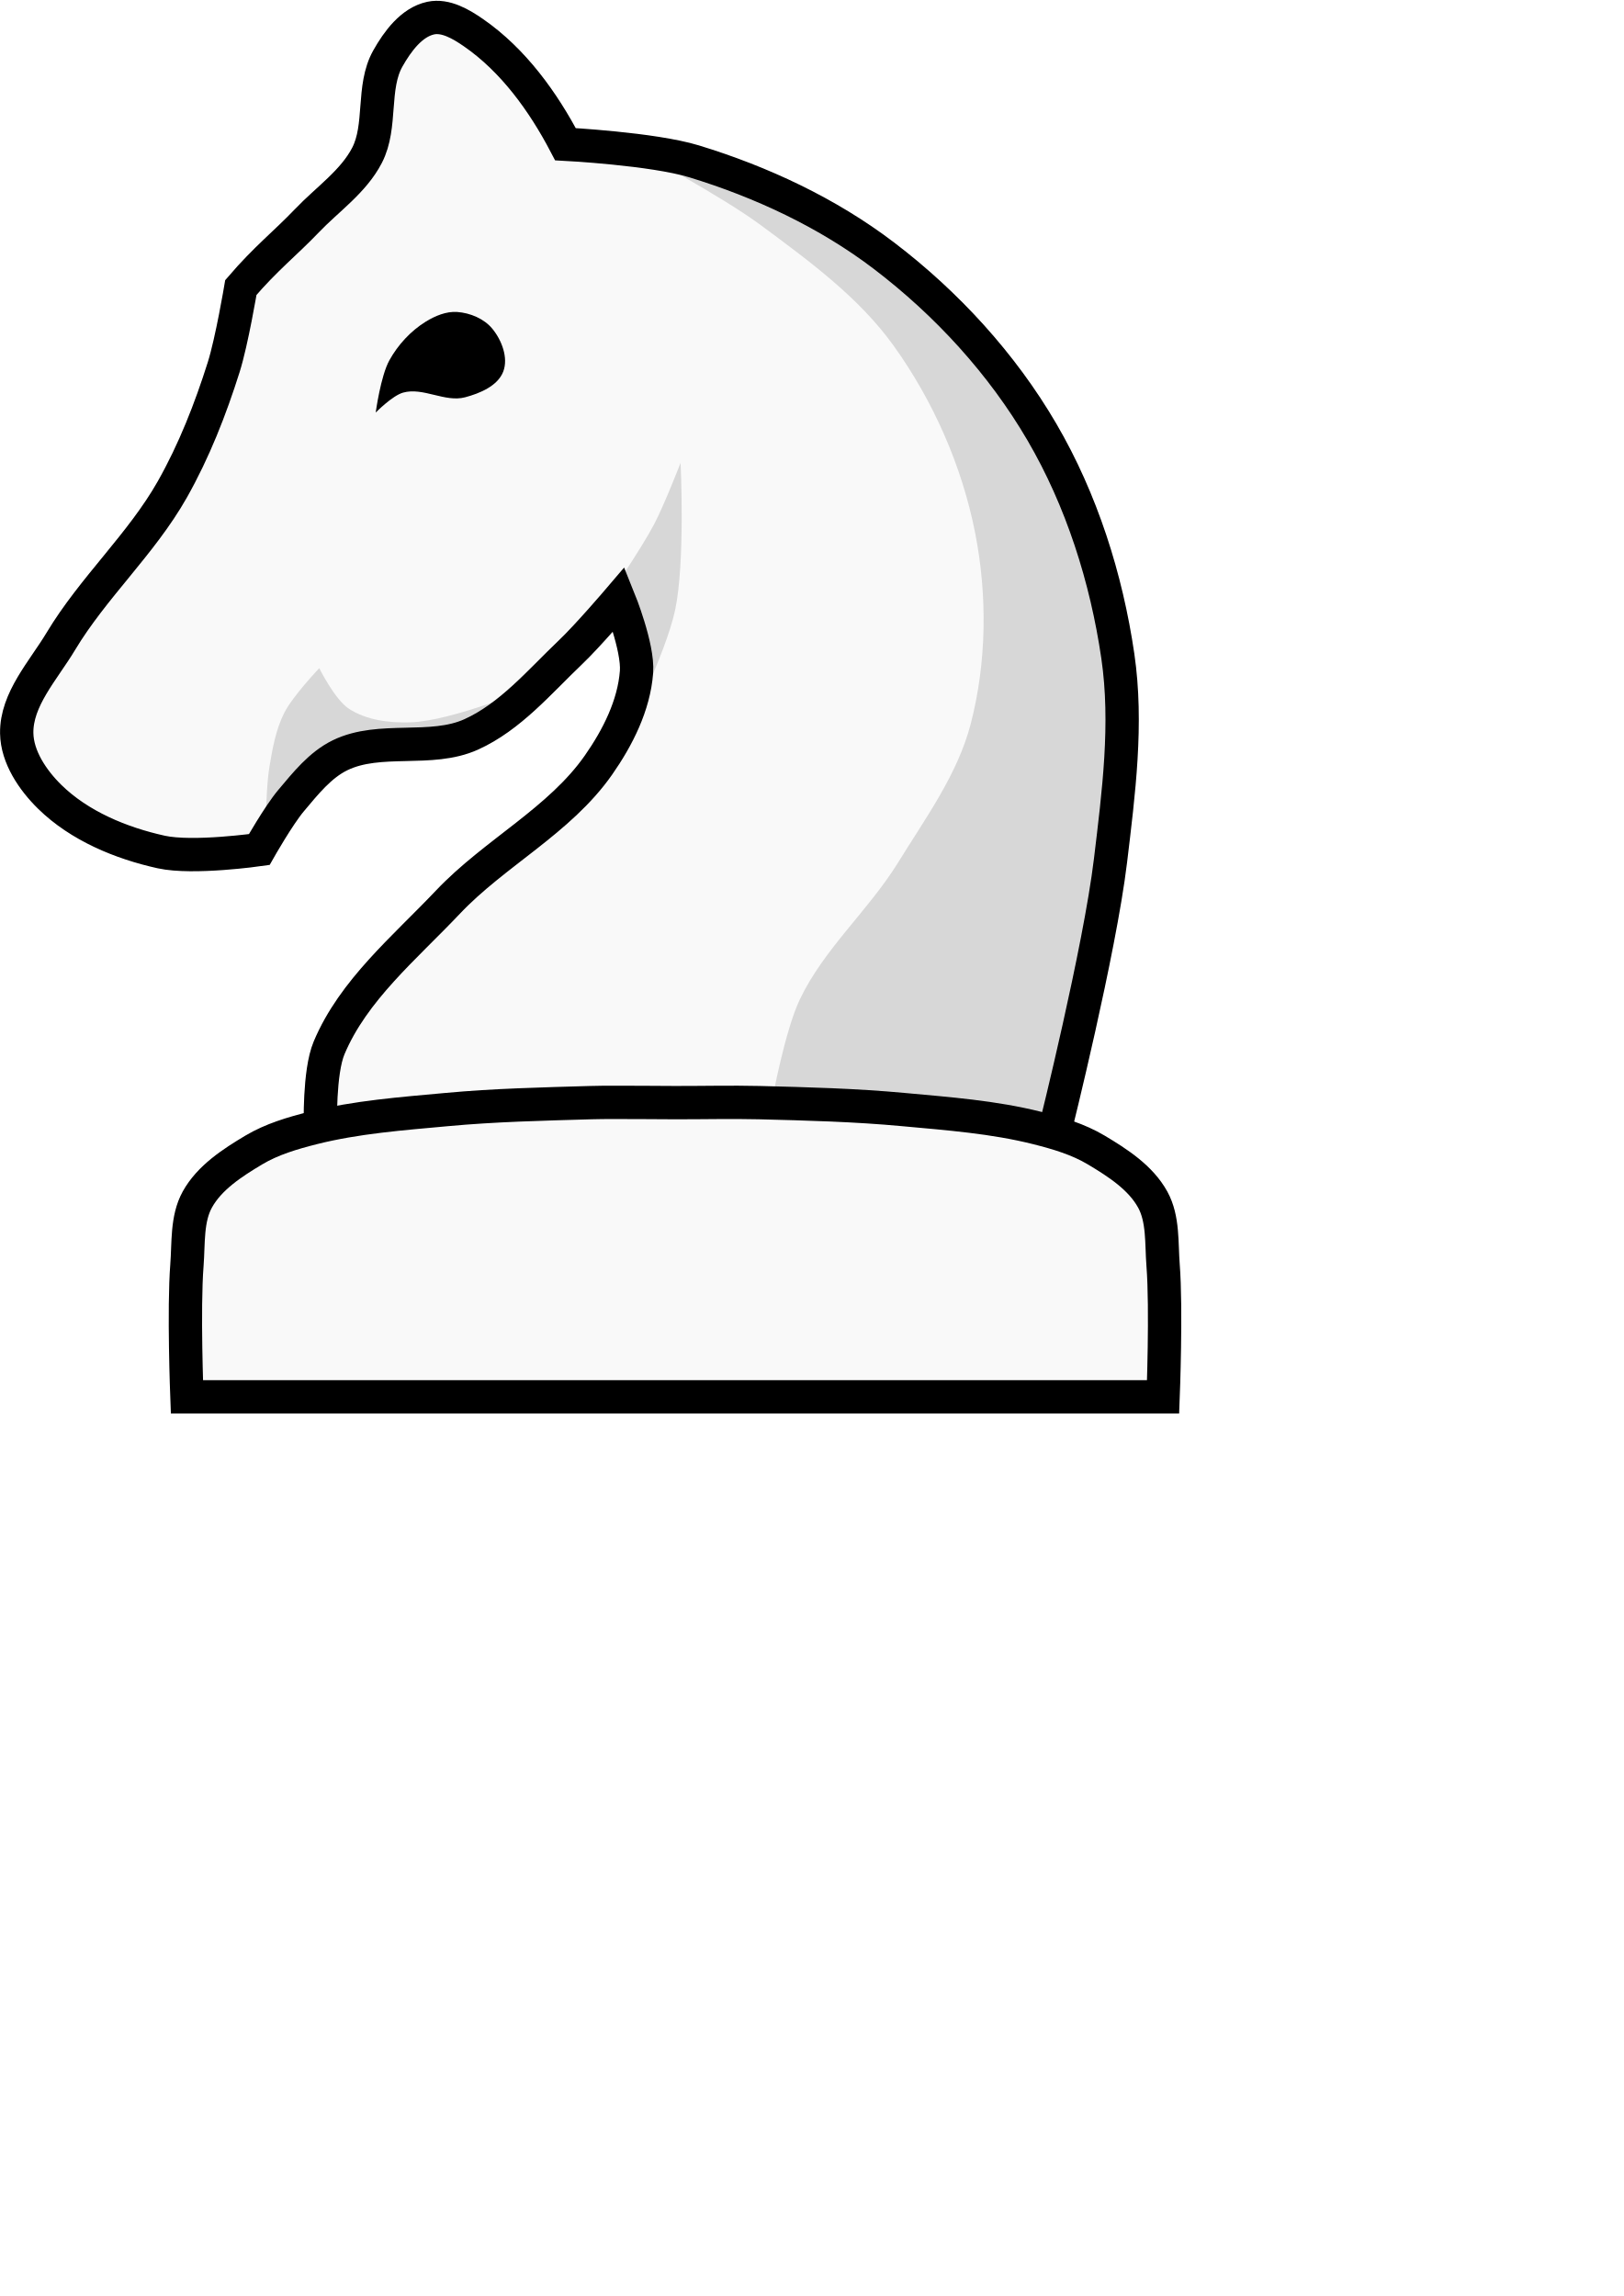
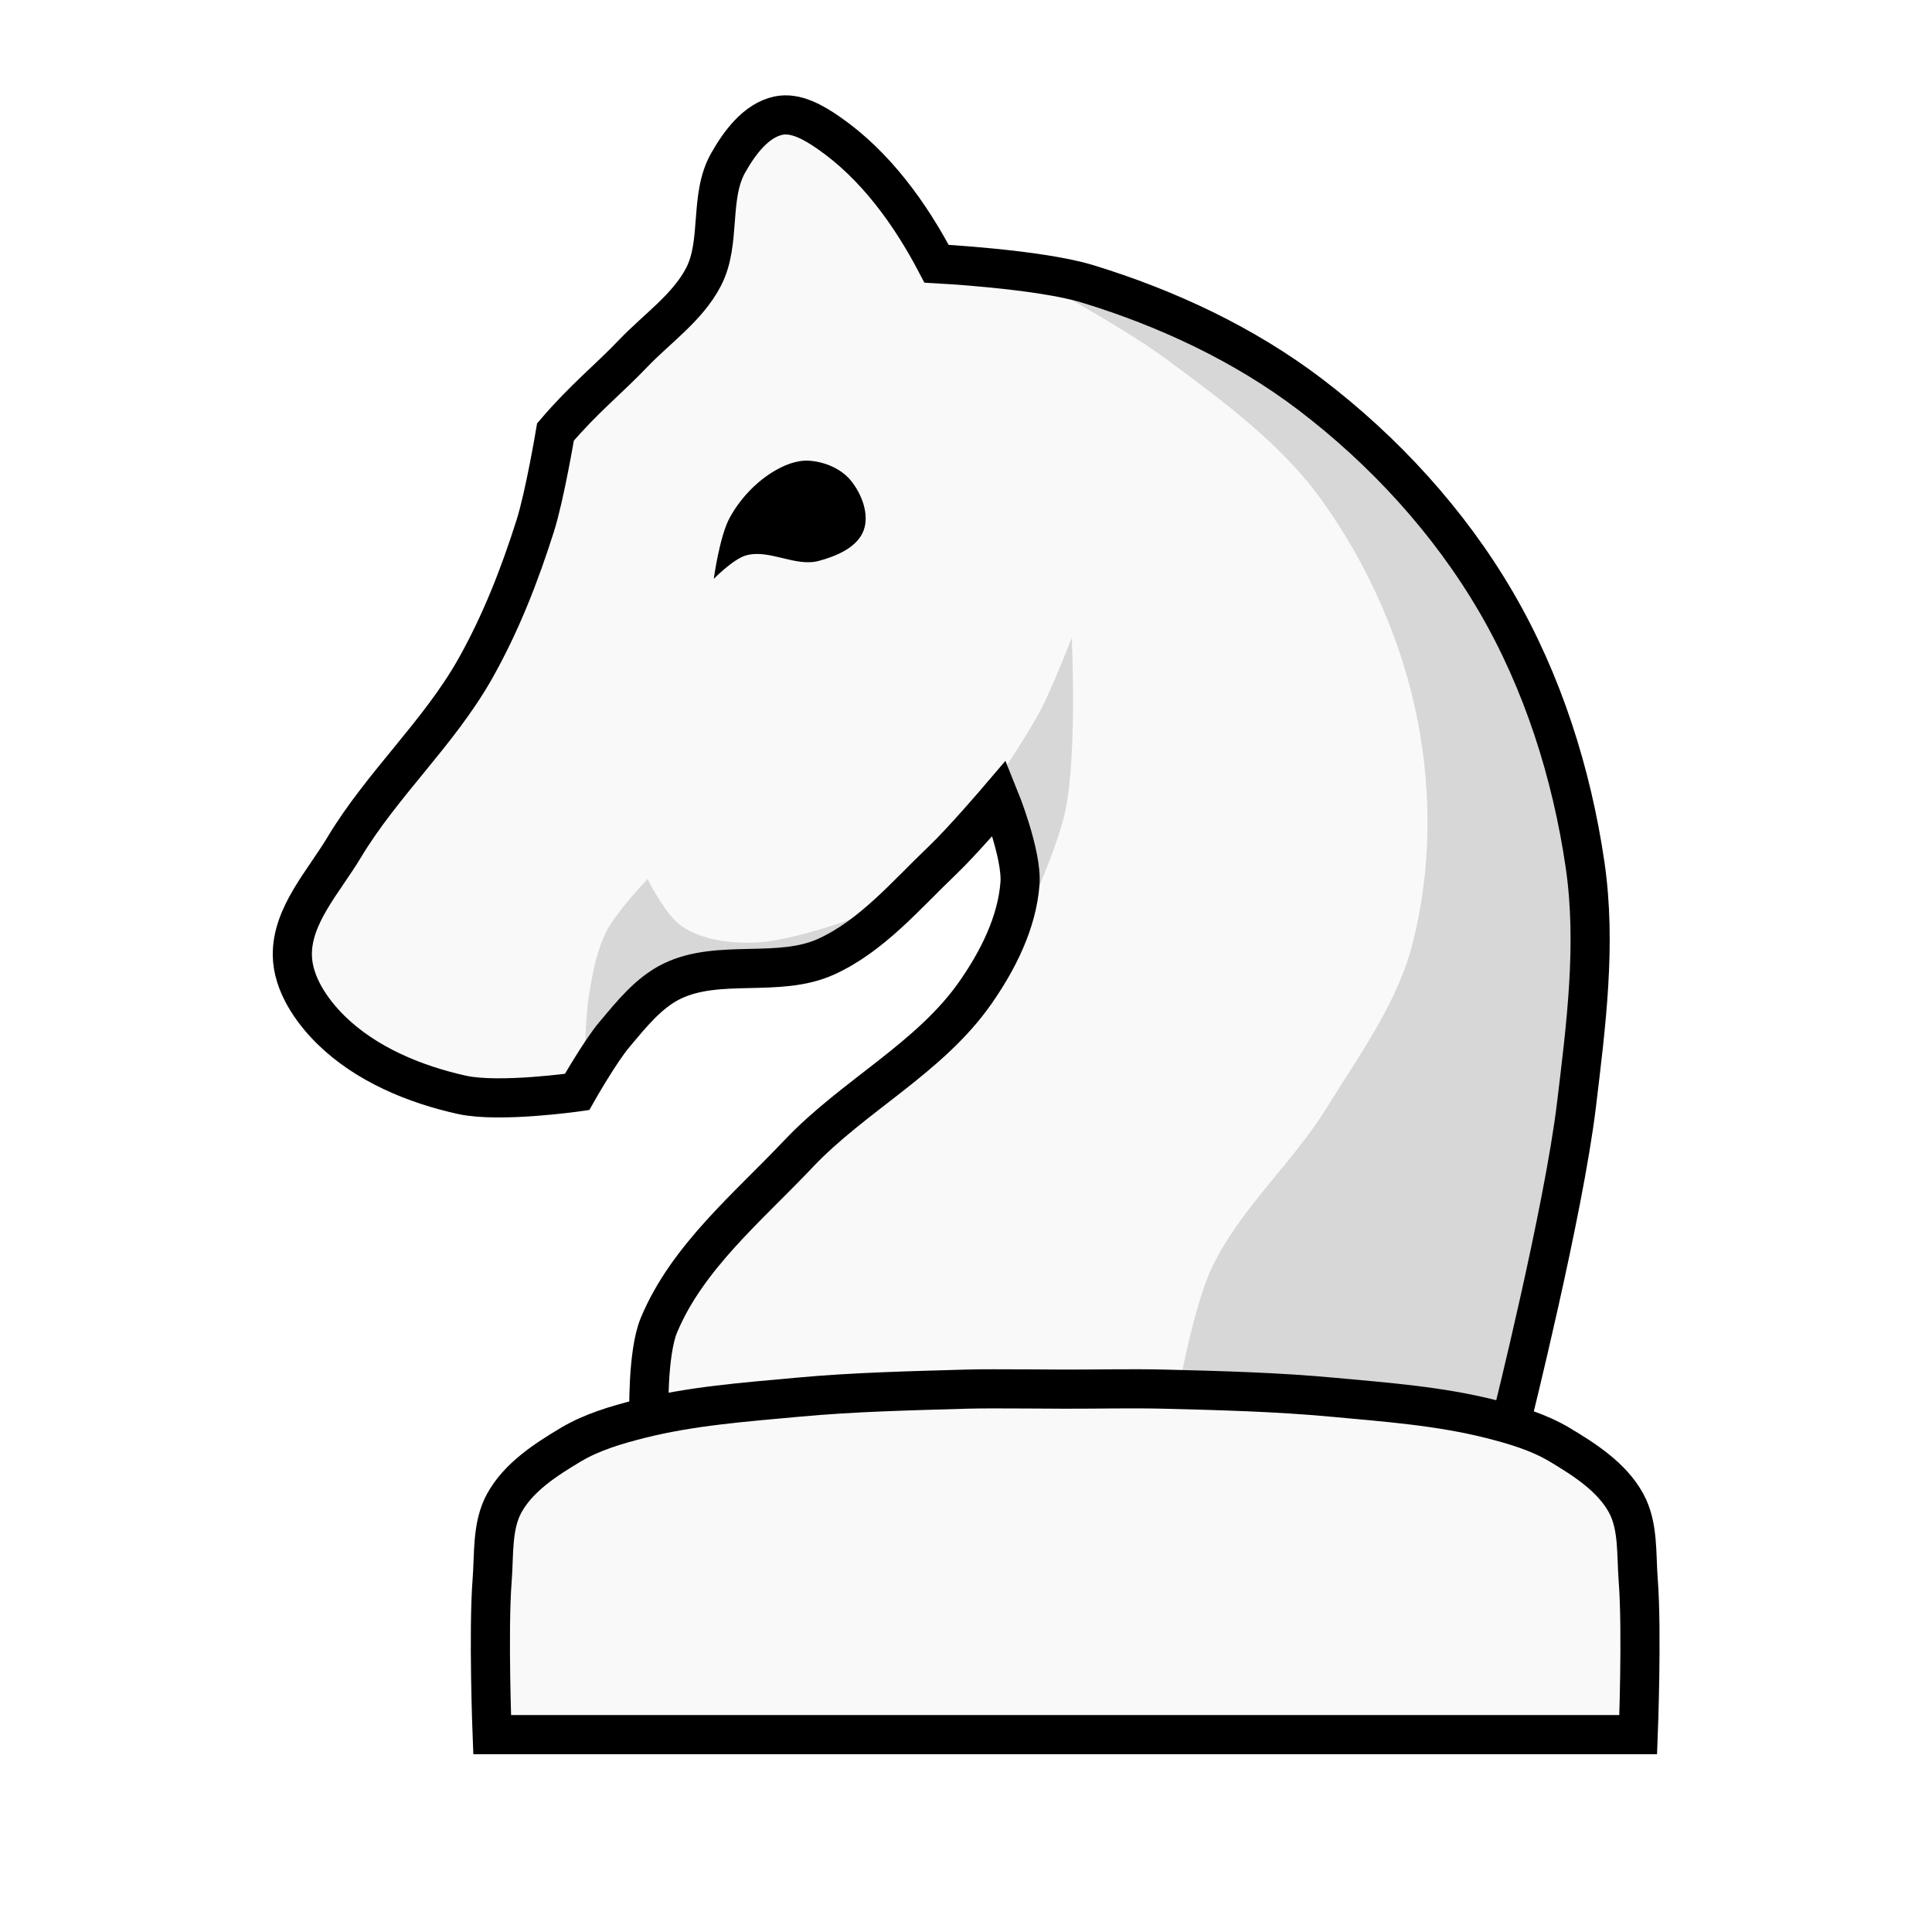
- <svg xmlns="http://www.w3.org/2000/svg" width="210mm" height="297mm" version="1.1" viewBox="0 0 210 297" xmlnsSvg="http://www.w3.org/2000/svg">
-   <g transform="matrix(8.6221 0 0 8.6221 -333.03 -2285.3)">
+ <svg xmlns="http://www.w3.org/2000/svg" width="45" height="45" version="1.1" xml:space="preserve">
+   <g transform="matrix(1.823 0 0 1.823 -64.062 -480.99)">
    <path d="m45.169 265.31c-0.028 5.2e-4 -0.056 4e-3 -0.083 0.01-0.288 0.062-0.499 0.35-0.643 0.606-0.243 0.431-0.085 1.012-0.312 1.452-0.204 0.395-0.596 0.66-0.902 0.982-0.324 0.34-0.614 0.563-0.991 1.002 0 0-0.135 0.806-0.257 1.194-0.199 0.634-0.445 1.26-0.772 1.838-0.464 0.82-1.187 1.471-1.672 2.278-0.262 0.437-0.669 0.868-0.661 1.378 0.006 0.359 0.24 0.704 0.496 0.956 0.444 0.435 1.065 0.693 1.672 0.827 0.479 0.106 1.47-0.037 1.47-0.037s0.289-0.511 0.477-0.735c0.215-0.255 0.435-0.534 0.735-0.68 0.597-0.29 1.362-0.039 1.966-0.312 0.587-0.265 1.022-0.788 1.488-1.231 0.261-0.248 0.729-0.796 0.729-0.796s0.291 0.717 0.263 1.09c-0.038 0.501-0.282 0.985-0.569 1.397-0.583 0.835-1.56 1.318-2.26 2.058-0.646 0.683-1.419 1.319-1.782 2.186-0.152 0.364-0.128 1.176-0.128 1.176h0.002c-0.04 9e-3 -0.079 0.018-0.119 0.028-0.304 0.077-0.613 0.168-0.883 0.329-0.323 0.193-0.666 0.415-0.848 0.744-0.161 0.292-0.13 0.655-0.156 0.987-0.051 0.656 0 1.973 0 1.973h14.643s0.051-1.317 0-1.973c-0.026-0.332 0.005-0.695-0.156-0.987-0.181-0.329-0.525-0.551-0.848-0.744-0.27-0.161-0.578-0.252-0.883-0.329-0.002-4.3e-4 -0.004-6.1e-4 -0.005-1e-3l0.276 5.2e-4s0.664-2.658 0.827-4.015c0.122-1.016 0.258-2.056 0.11-3.069-0.171-1.171-0.542-2.34-1.139-3.362-0.597-1.022-1.428-1.929-2.37-2.646-0.843-0.642-1.834-1.105-2.848-1.415-0.62-0.19-1.929-0.257-1.929-0.257-0.335-0.64-0.785-1.261-1.378-1.672-0.163-0.113-0.364-0.234-0.56-0.23z" fill="#f9f9f9" stroke="#000" stroke-width="1e-8" />
    <g stroke-width="0">
      <path d="m44.262 271.24s0.247-0.252 0.409-0.298c0.299-0.085 0.629 0.15 0.93 0.07 0.223-0.059 0.491-0.171 0.573-0.386 0.079-0.207-0.023-0.472-0.164-0.643-0.123-0.15-0.332-0.237-0.526-0.251-0.165-0.012-0.333 0.059-0.474 0.146-0.225 0.14-0.416 0.347-0.544 0.579-0.131 0.236-0.205 0.783-0.205 0.783z" />
      <g fill-opacity=".14">
        <path d="m42.613 277.38s0.007-0.549 0.053-0.819c0.046-0.277 0.096-0.562 0.222-0.813 0.128-0.254 0.526-0.672 0.526-0.672s0.234 0.471 0.444 0.608c0.262 0.172 0.605 0.214 0.918 0.205 0.641-0.02 1.847-0.532 1.847-0.532l-0.725 0.631-1.883 0.368z" />
        <path d="m47.781 273.96s0.464-0.678 0.655-1.041c0.156-0.297 0.398-0.924 0.398-0.924s0.072 1.489-0.082 2.21c-0.146 0.681-0.783 1.935-0.783 1.935l0.094-1.479z" />
        <path d="m50.211 281.54s0.19-1.03 0.413-1.497c0.363-0.759 1.03-1.334 1.472-2.05 0.411-0.667 0.895-1.325 1.091-2.084 0.239-0.924 0.25-1.925 0.066-2.861-0.197-1.003-0.628-1.981-1.224-2.811-0.521-0.726-1.267-1.27-1.984-1.802-0.593-0.441-1.902-1.141-1.902-1.141l3.125 1.009 1.654 1.472 1.125 1.406 0.909 1.852 0.43 2.084 0.083 1.091-0.248 2.084-0.281 1.786-0.463 1.968-1.637-0.314z" />
      </g>
    </g>
    <path d="m47.836 281.59c-0.116 3.7e-4 -0.233 2.2e-4 -0.349 4e-3 -0.722 0.021-1.444 0.037-2.163 0.104-0.673 0.062-1.353 0.112-2.008 0.277-0.304 0.077-0.613 0.168-0.883 0.329-0.323 0.193-0.666 0.415-0.848 0.744-0.161 0.292-0.13 0.655-0.156 0.987-0.051 0.656 0 1.973 0 1.973h14.643s0.051-1.317 0-1.973c-0.026-0.332 0.005-0.695-0.156-0.987-0.181-0.329-0.525-0.551-0.848-0.744-0.27-0.161-0.578-0.252-0.883-0.329-0.655-0.165-1.335-0.215-2.008-0.277-0.719-0.067-1.442-0.086-2.164-0.104-0.421-0.01-0.843 8.3e-4 -1.264 0-0.305-6e-4 -0.61-5e-3 -0.915-4e-3z" fill="none" stroke="#000" stroke-width=".5" />
    <path d="m43.432 281.95s-0.024-0.812 0.129-1.176c0.363-0.867 1.136-1.504 1.782-2.187 0.7-0.74 1.677-1.223 2.26-2.058 0.288-0.412 0.532-0.895 0.57-1.396 0.028-0.373-0.263-1.091-0.263-1.091s-0.468 0.549-0.729 0.797c-0.466 0.444-0.902 0.966-1.488 1.231-0.605 0.273-1.369 0.022-1.966 0.312-0.3 0.146-0.52 0.425-0.735 0.68-0.188 0.223-0.478 0.735-0.478 0.735s-0.991 0.142-1.47 0.037c-0.607-0.134-1.228-0.392-1.672-0.827-0.256-0.251-0.49-0.597-0.496-0.955-8e-3 -0.509 0.399-0.941 0.661-1.378 0.485-0.808 1.208-1.459 1.672-2.278 0.327-0.578 0.572-1.204 0.772-1.837 0.122-0.388 0.257-1.194 0.257-1.194 0.376-0.439 0.666-0.662 0.991-1.002 0.307-0.322 0.698-0.587 0.902-0.982 0.227-0.44 0.069-1.02 0.312-1.452 0.145-0.257 0.355-0.544 0.643-0.606 0.222-0.048 0.457 0.091 0.643 0.22 0.594 0.411 1.043 1.032 1.378 1.672 0 0 1.309 0.068 1.929 0.257 1.014 0.31 2.005 0.773 2.848 1.415 0.942 0.717 1.773 1.623 2.37 2.646 0.597 1.022 0.968 2.192 1.139 3.362 0.148 1.013 0.012 2.052-0.11 3.068-0.163 1.357-0.827 4.015-0.827 4.015" fill="none" stroke="#000" stroke-width=".5" />
  </g>
</svg>
